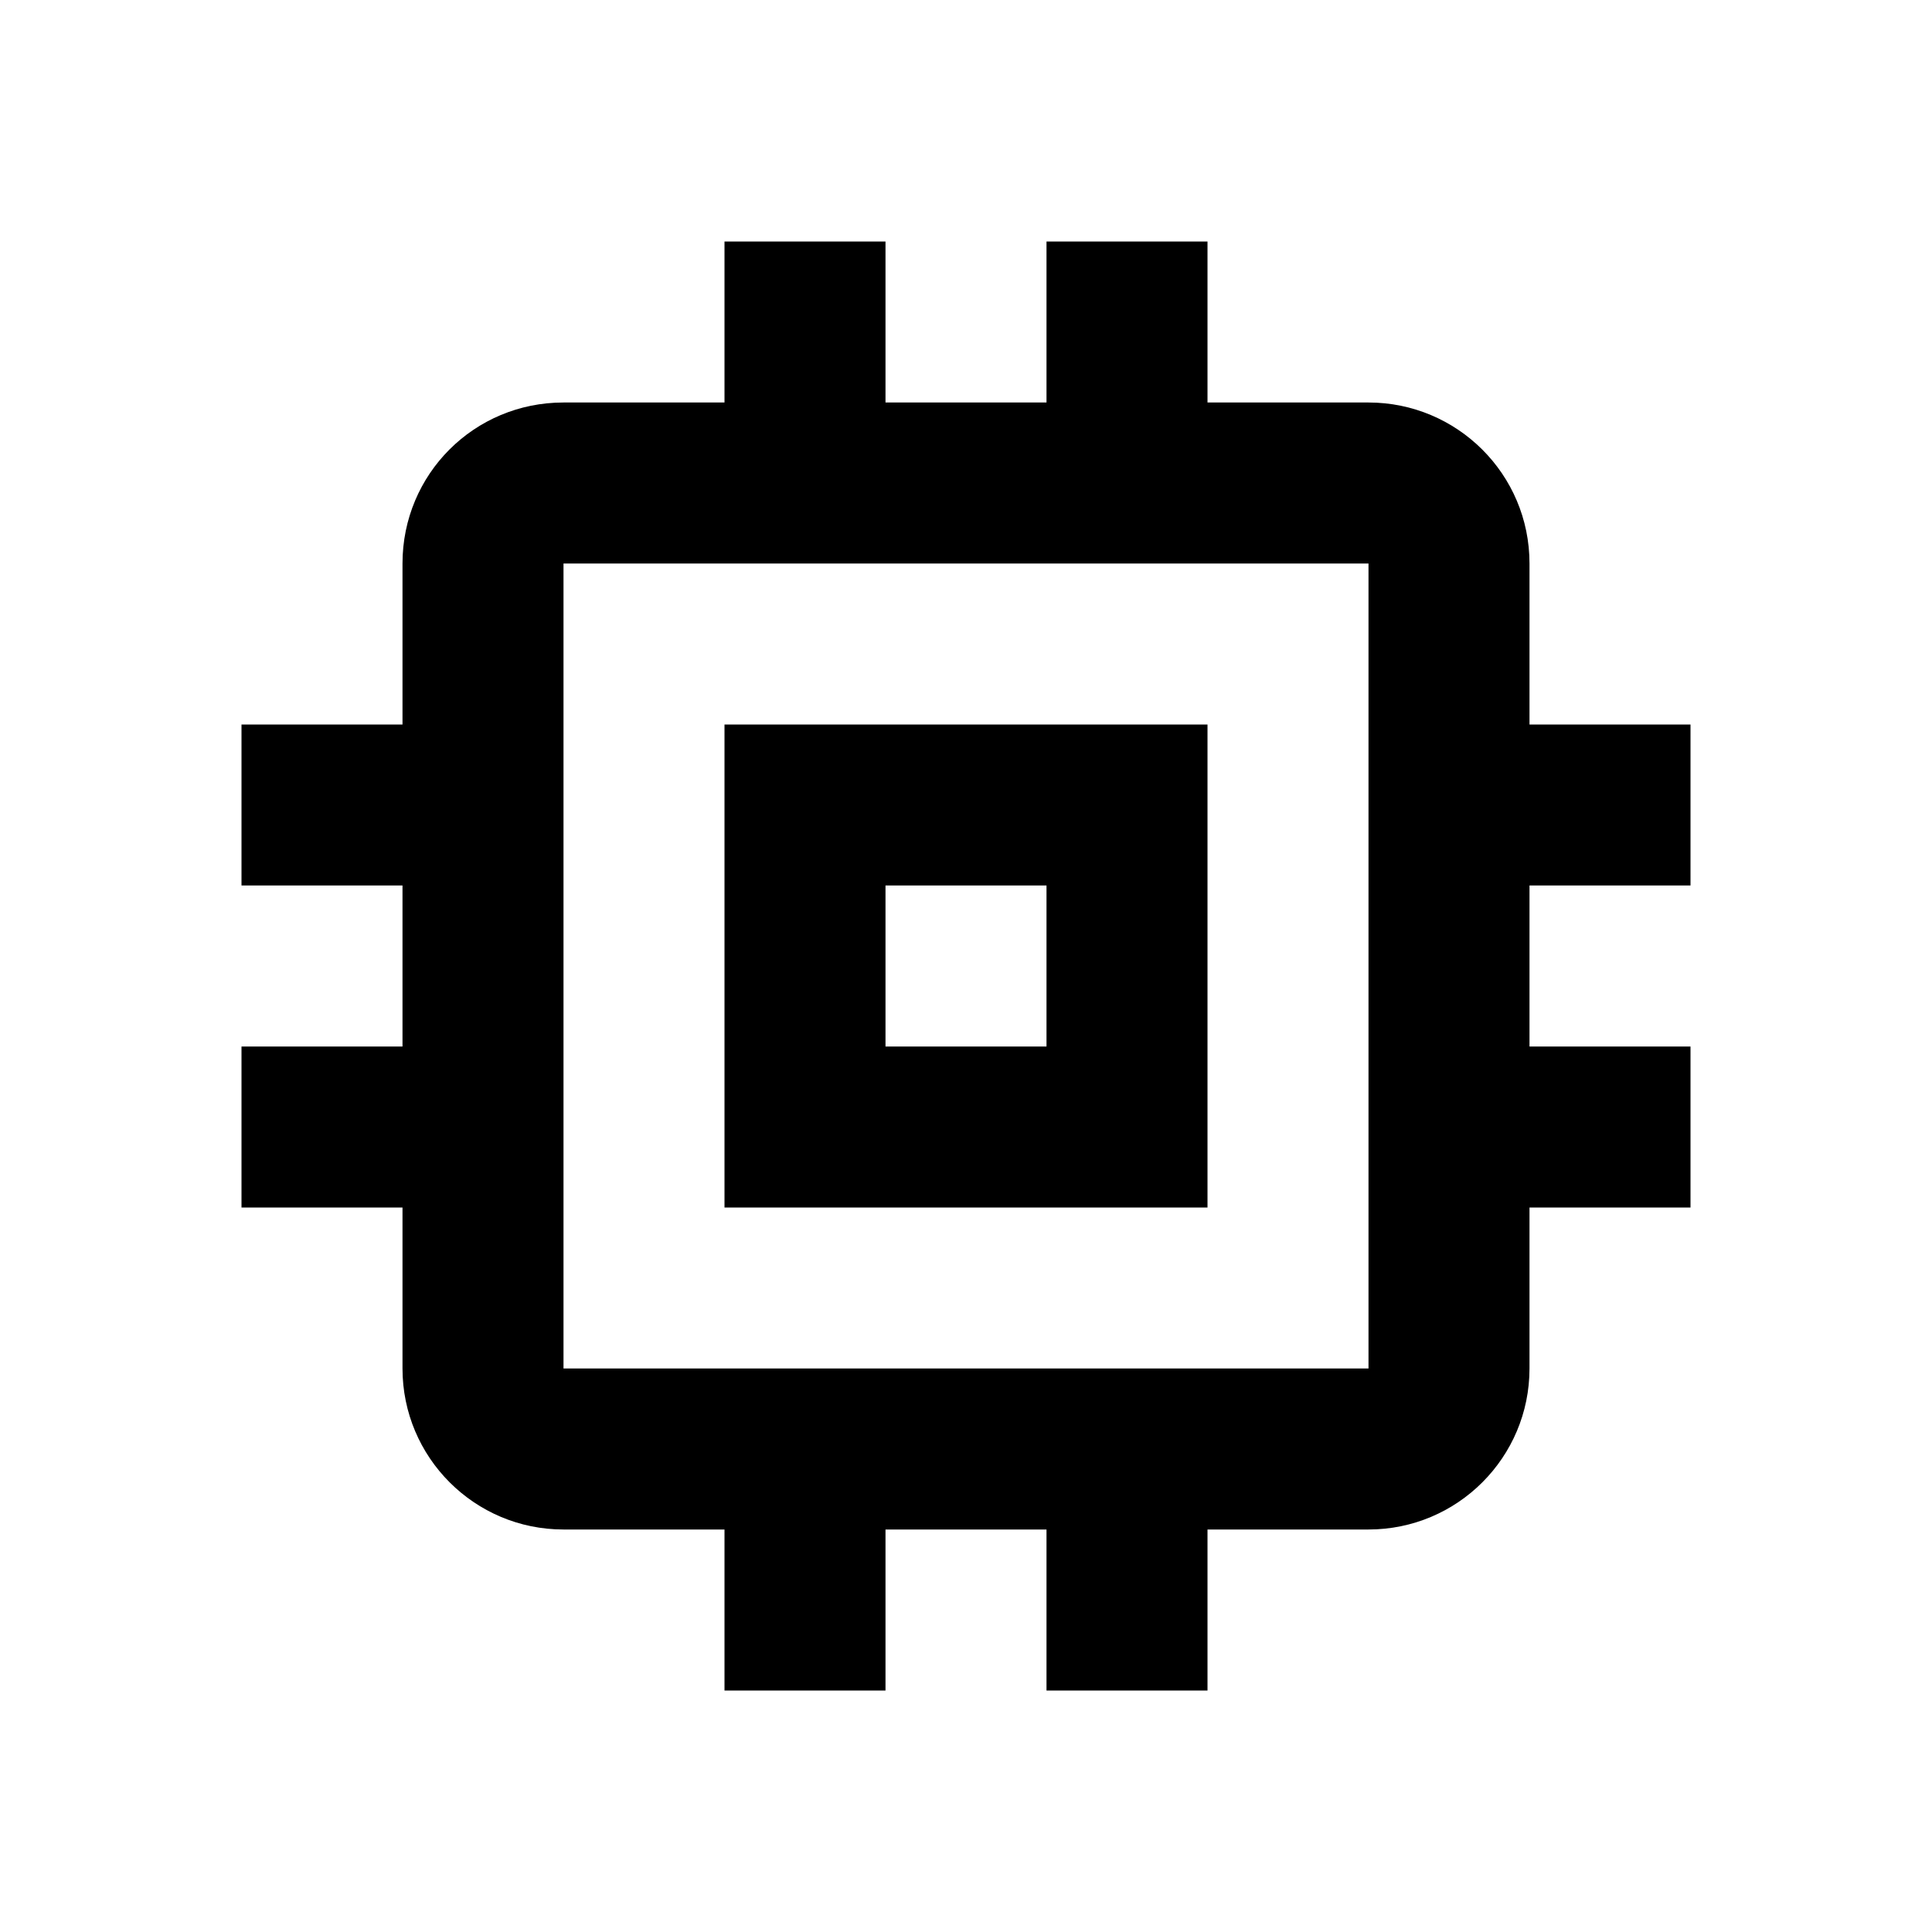
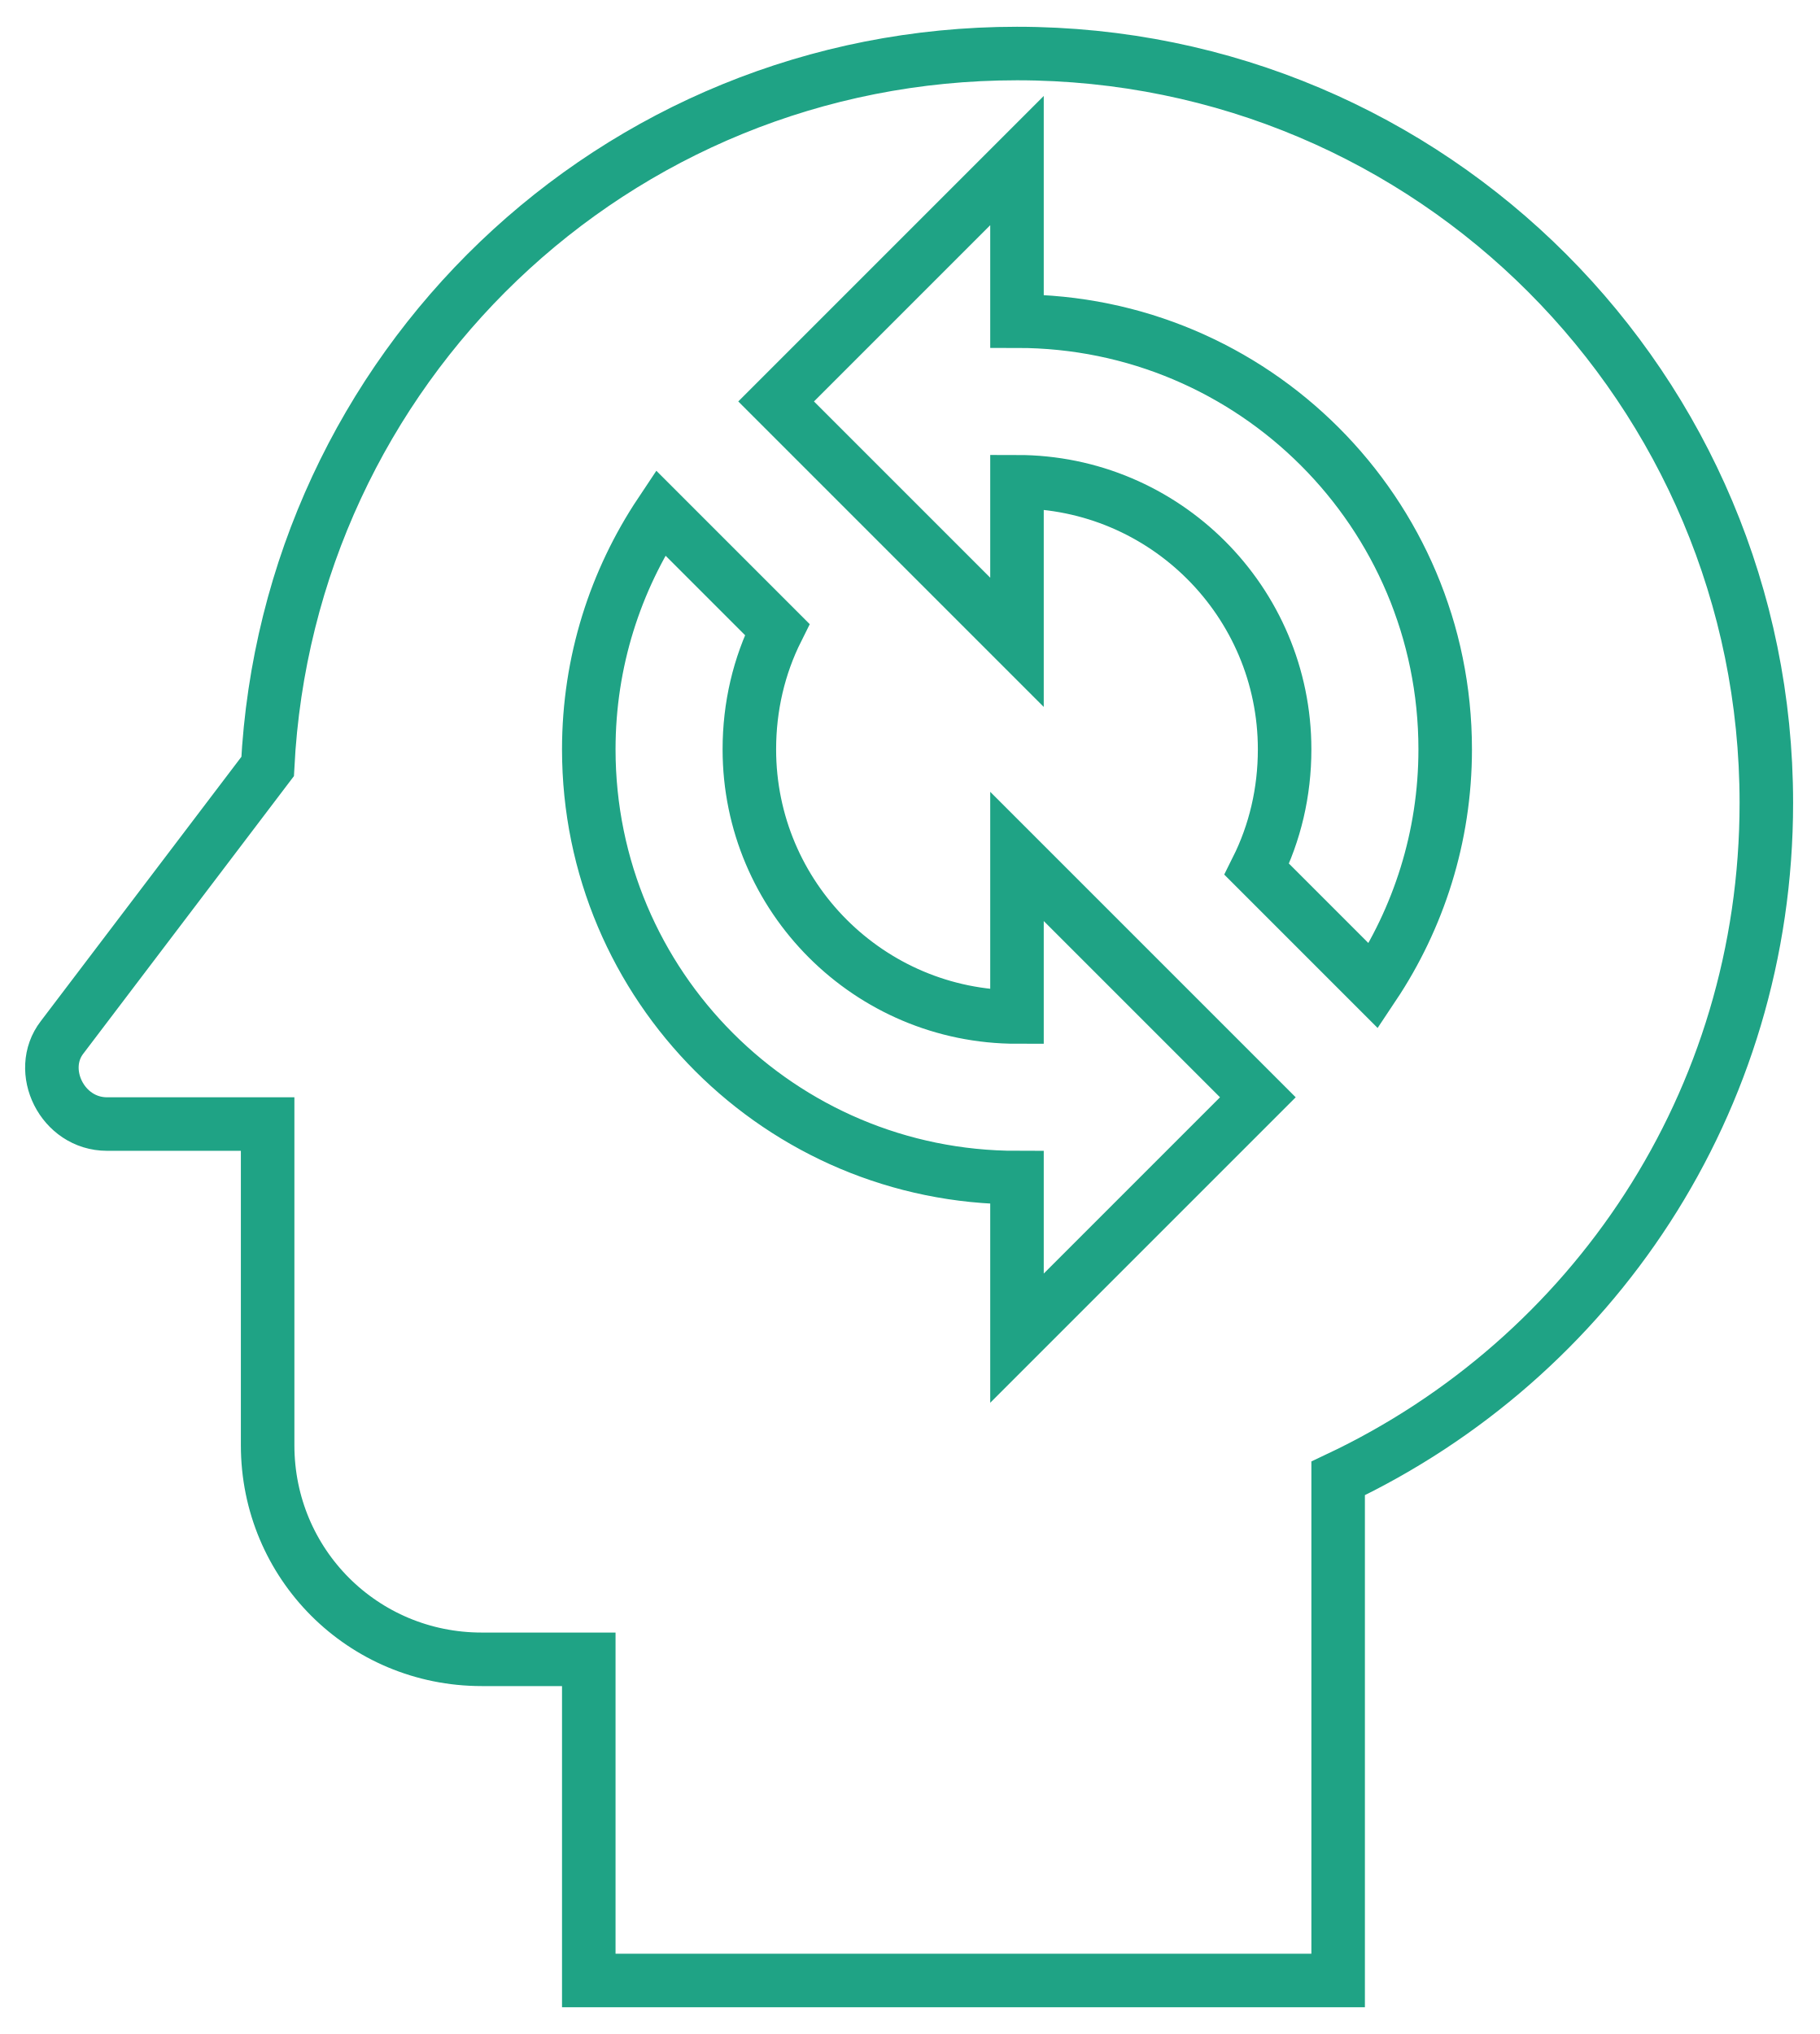
- <svg xmlns="http://www.w3.org/2000/svg" version="1.1" width="24" height="24" viewBox="0 0 24 24">
-   <path d="M17,17H7V7H17M21,11V9H19V7C19,5.89 18.1,5 17,5H15V3H13V5H11V3H9V5H7C5.89,5 5,5.89 5,7V9H3V11H5V13H3V15H5V17A2,2 0 0,0 7,19H9V21H11V19H13V21H15V19H17A2,2 0 0,0 19,17V15H21V13H19V11M13,13H11V11H13M15,9H9V15H15V9Z" />
+ <svg xmlns="http://www.w3.org/2000/svg" width="34" height="38" viewBox="0 0 34 38">
+   <path transform="translate(0 1)" d="m5 13.32-3.84 5.06c-.48.62 0 1.62.84 1.62h3v6c0 2.22 1.78 4 4 4h2v6h14v-9.38c4.74-2.24 8-7.02 8-12.62 0-7.72-6.24-14-14-14-7.54 0-13.62 5.9-14 13.32zm14 7.68c-4.42 0-8-3.58-8-8 0-1.64.5-3.16 1.34-4.42l2.18 2.18c-.34.68-.52 1.44-.52 2.24 0 2.76 2.24 5 5 5v-3l4.5 4.5-4.5 4.5zm6.66-3.58-2.18-2.18c.34-.68.52-1.44.52-2.24 0-2.76-2.24-5-5-5v3l-4.5-4.5 4.5-4.5v3c4.42 0 8 3.58 8 8 0 1.64-.5 3.16-1.34 4.42z" fill="none" stroke="#1fa385" />
</svg>
